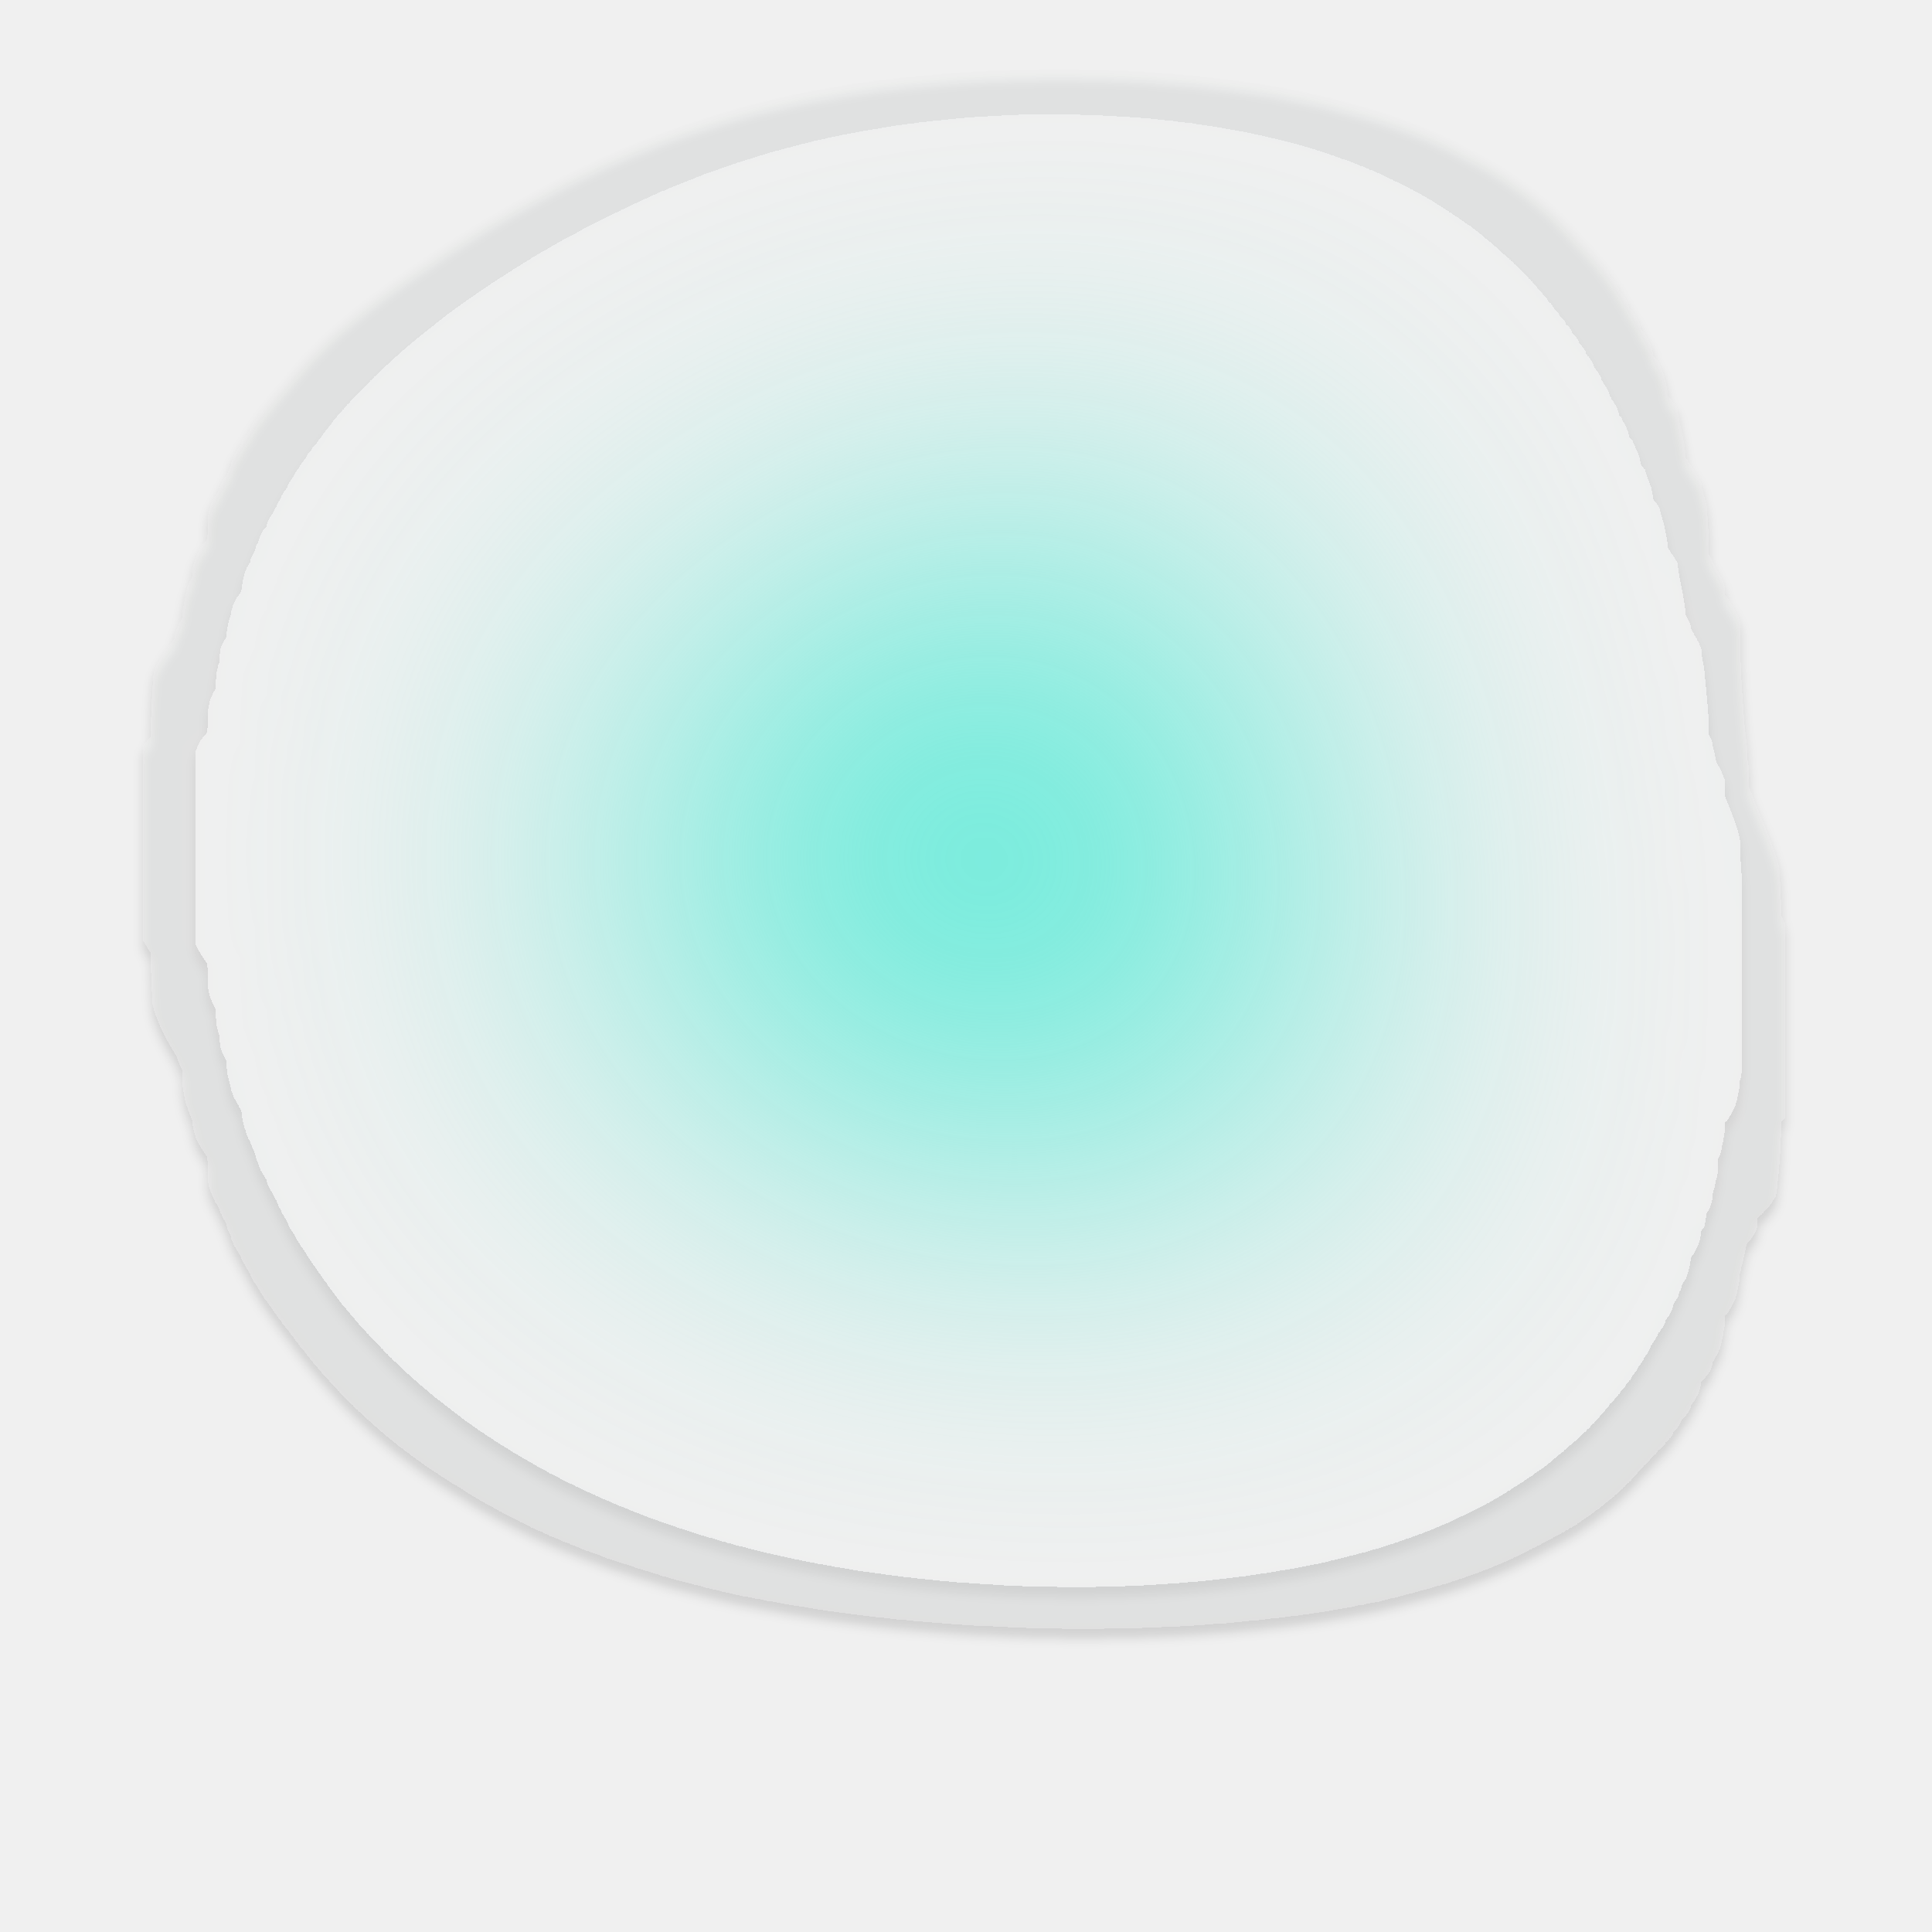
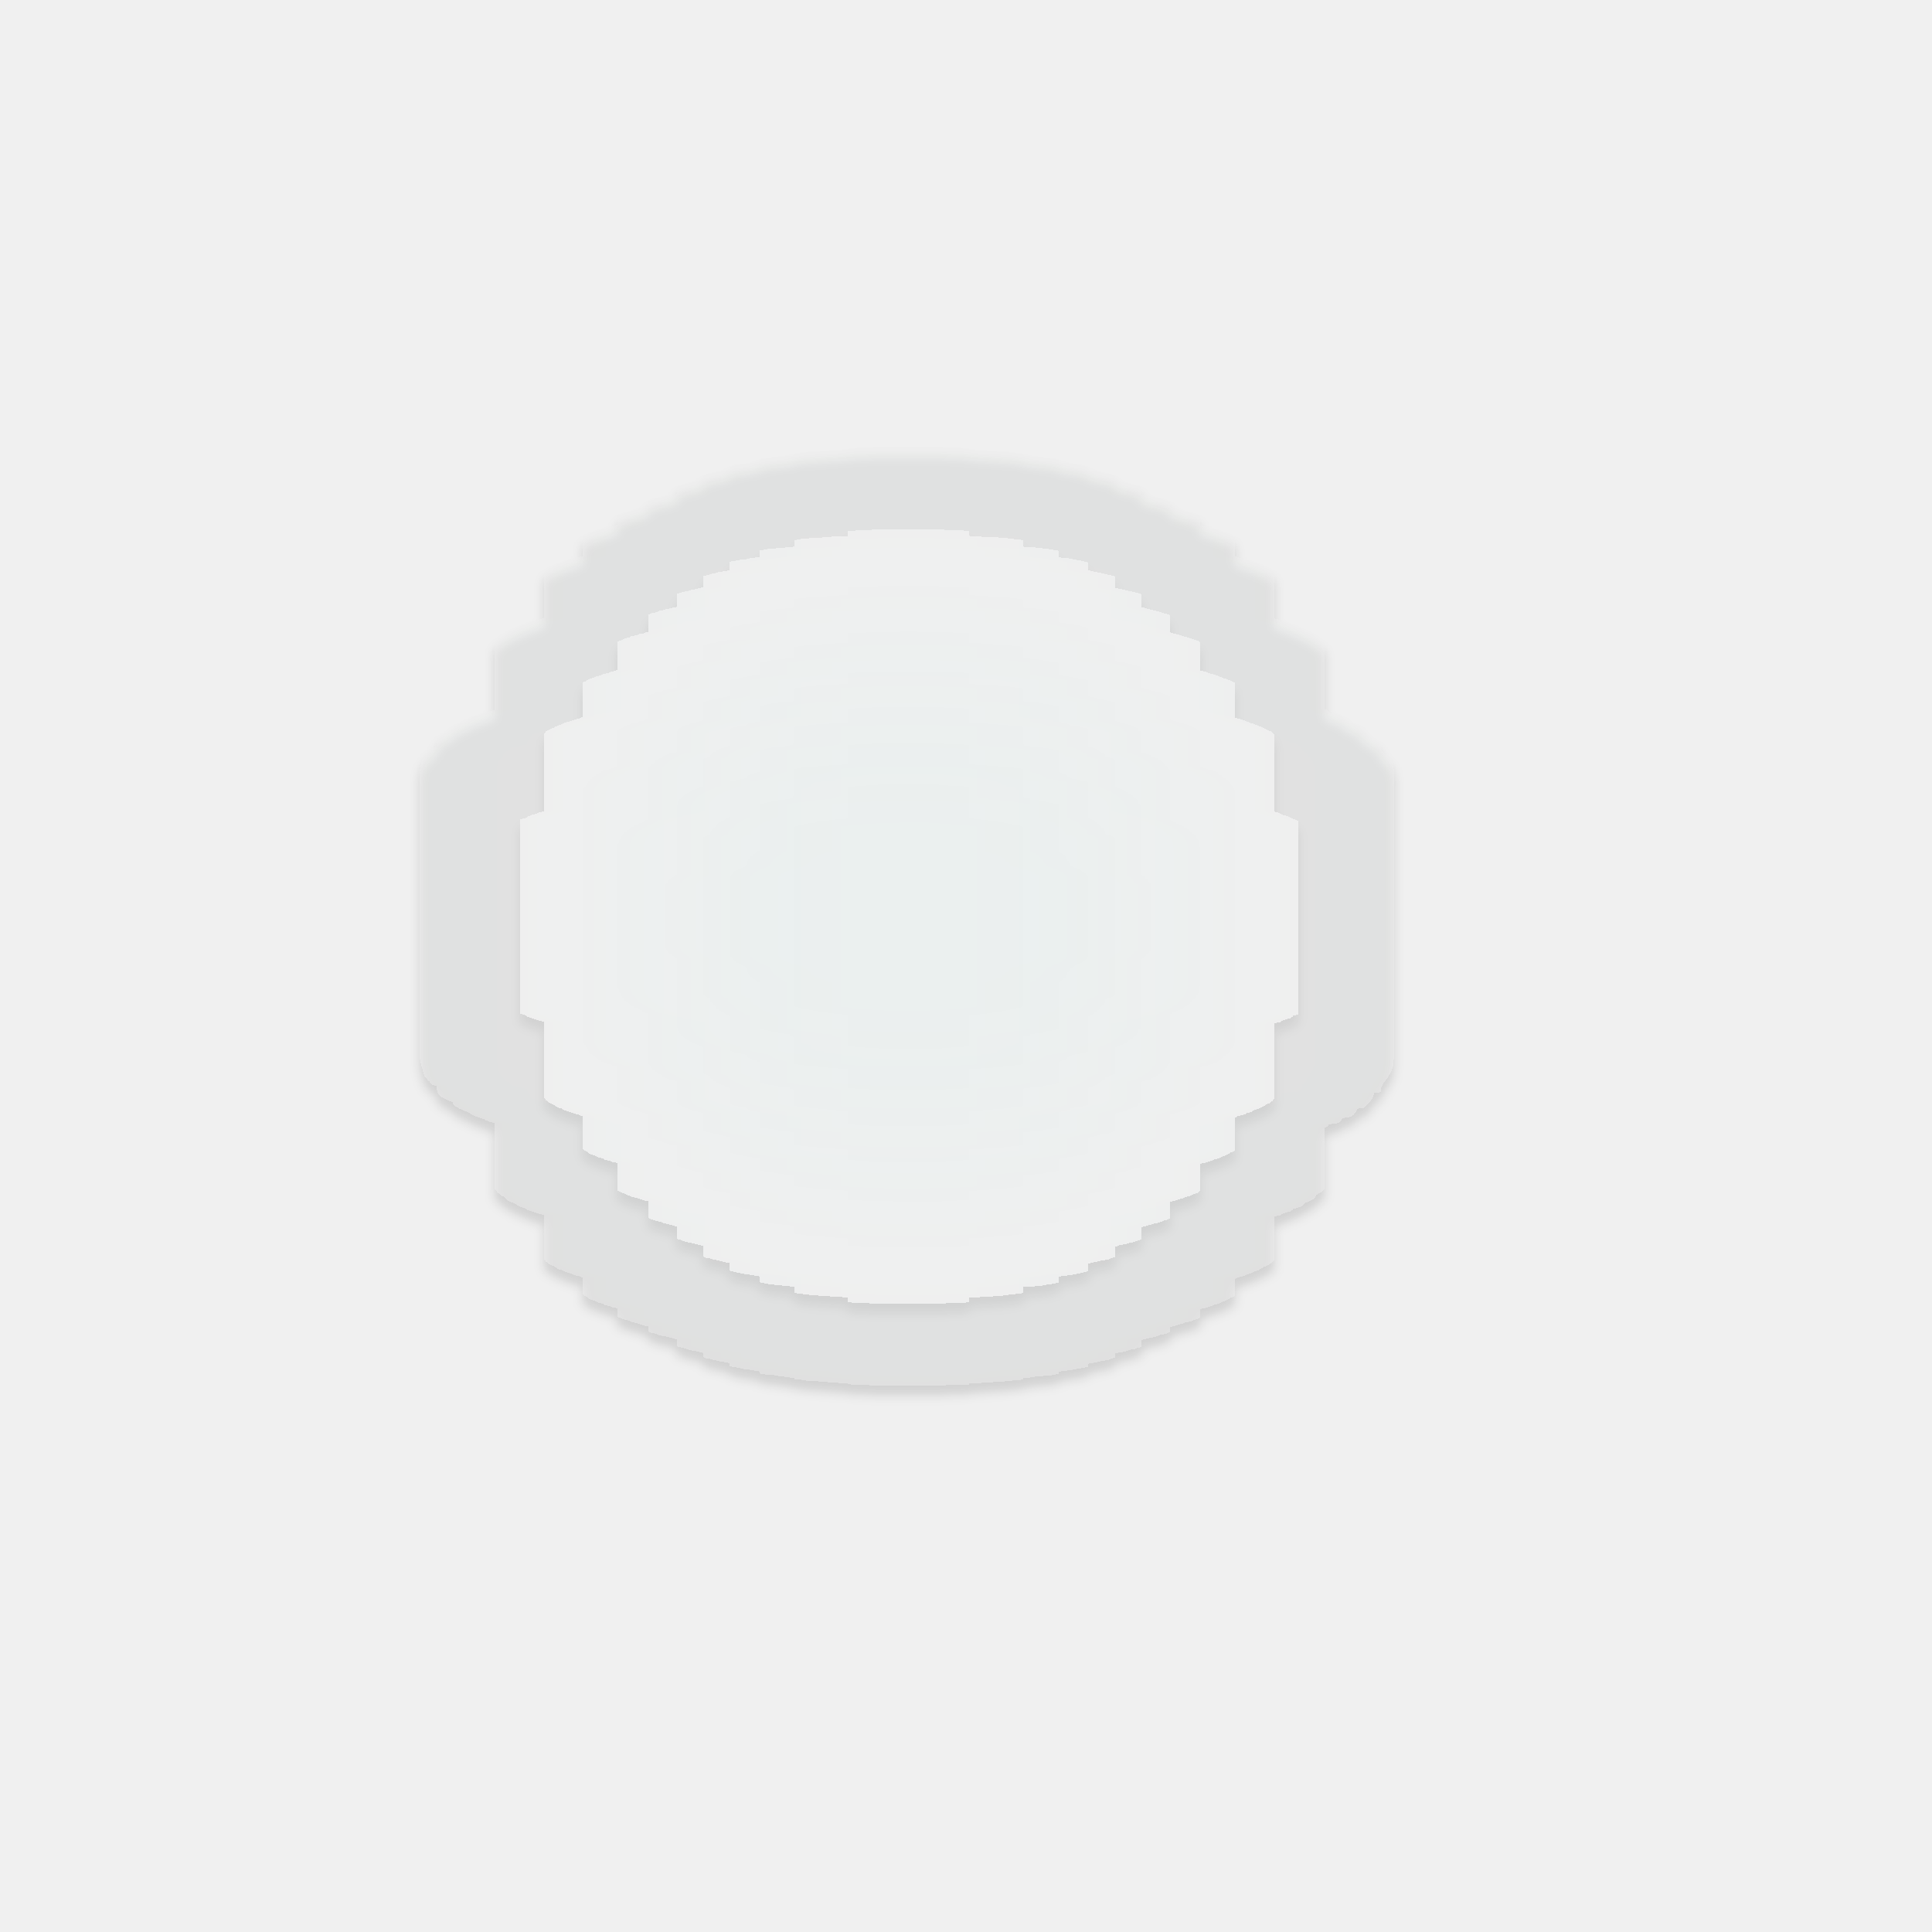
<svg xmlns="http://www.w3.org/2000/svg" width="800" height="800" viewBox="0 0 800 800" fill="none">
  <g clip-path="url(#clip0_174_203)" filter="url(#filter0_d_174_203)">
    <g filter="url(#filter1_f_174_203)">
-       <path fill-rule="evenodd" clip-rule="evenodd" d="M422.304 221.594C453.868 219.489 489.774 221.953 510.253 246.064C530.055 269.377 513.081 303.79 517.789 334.013C524.348 376.114 566.699 419.206 542.713 454.422C518.91 489.37 464.544 476.134 422.304 474.208C382.84 472.408 342.967 468.942 312.398 443.919C278.646 416.29 243.464 376.968 251.04 334.013C258.366 292.475 310.091 280.208 345.353 257.062C369.899 240.95 393.008 223.548 422.304 221.594Z" fill="#54EBD7" />
+       <path fill-rule="evenodd" clip-rule="evenodd" d="M378.717 357.099C383.978 356.748 389.962 357.159 393.376 361.177C396.676 365.063 393.847 370.798 394.632 375.836C395.725 382.852 402.783 390.034 398.785 395.904C394.818 401.728 385.757 399.522 378.717 399.201C372.14 398.901 365.494 398.324 360.4 394.153C354.774 389.548 348.911 382.995 350.173 375.836C351.394 368.912 360.015 366.868 365.892 363.01C369.983 360.325 373.835 357.425 378.717 357.099Z" fill="#54EBD7" />
    </g>
  </g>
  <defs>
    <filter id="filter0_d_174_203" x="-4" y="0" width="808" height="808" filterUnits="userSpaceOnUse" color-interpolation-filters="sRGB">
      <feFlood flood-opacity="0" result="BackgroundImageFix" />
      <feColorMatrix in="SourceAlpha" type="matrix" values="0 0 0 0 0 0 0 0 0 0 0 0 0 0 0 0 0 0 127 0" result="hardAlpha" />
      <feOffset dy="4" />
      <feGaussianBlur stdDeviation="2" />
      <feComposite in2="hardAlpha" operator="out" />
      <feColorMatrix type="matrix" values="0 0 0 0 0 0 0 0 0 0 0 0 0 0 0 0 0 0 0.25 0" />
      <feBlend mode="normal" in2="BackgroundImageFix" result="effect1_dropShadow_174_203" />
      <feBlend mode="normal" in="SourceGraphic" in2="effect1_dropShadow_174_203" result="shape" />
    </filter>
-     <filter id="filter1_f_174_203" x="-104" y="-133" width="1008" height="965.258" filterUnits="userSpaceOnUse" color-interpolation-filters="sRGB">
+     <filter id="filter1_f_174_203" x="-4" y="3" width="758" height="750.876" filterUnits="userSpaceOnUse" color-interpolation-filters="sRGB">
      <feFlood flood-opacity="0" result="BackgroundImageFix" />
      <feBlend mode="normal" in="SourceGraphic" in2="BackgroundImageFix" result="shape" />
      <feGaussianBlur stdDeviation="177" result="effect1_foregroundBlur_174_203" />
    </filter>
    <clipPath id="clip0_174_203">
      <rect width="800" height="800" fill="white" />
    </clipPath>
  </defs>
</svg>
